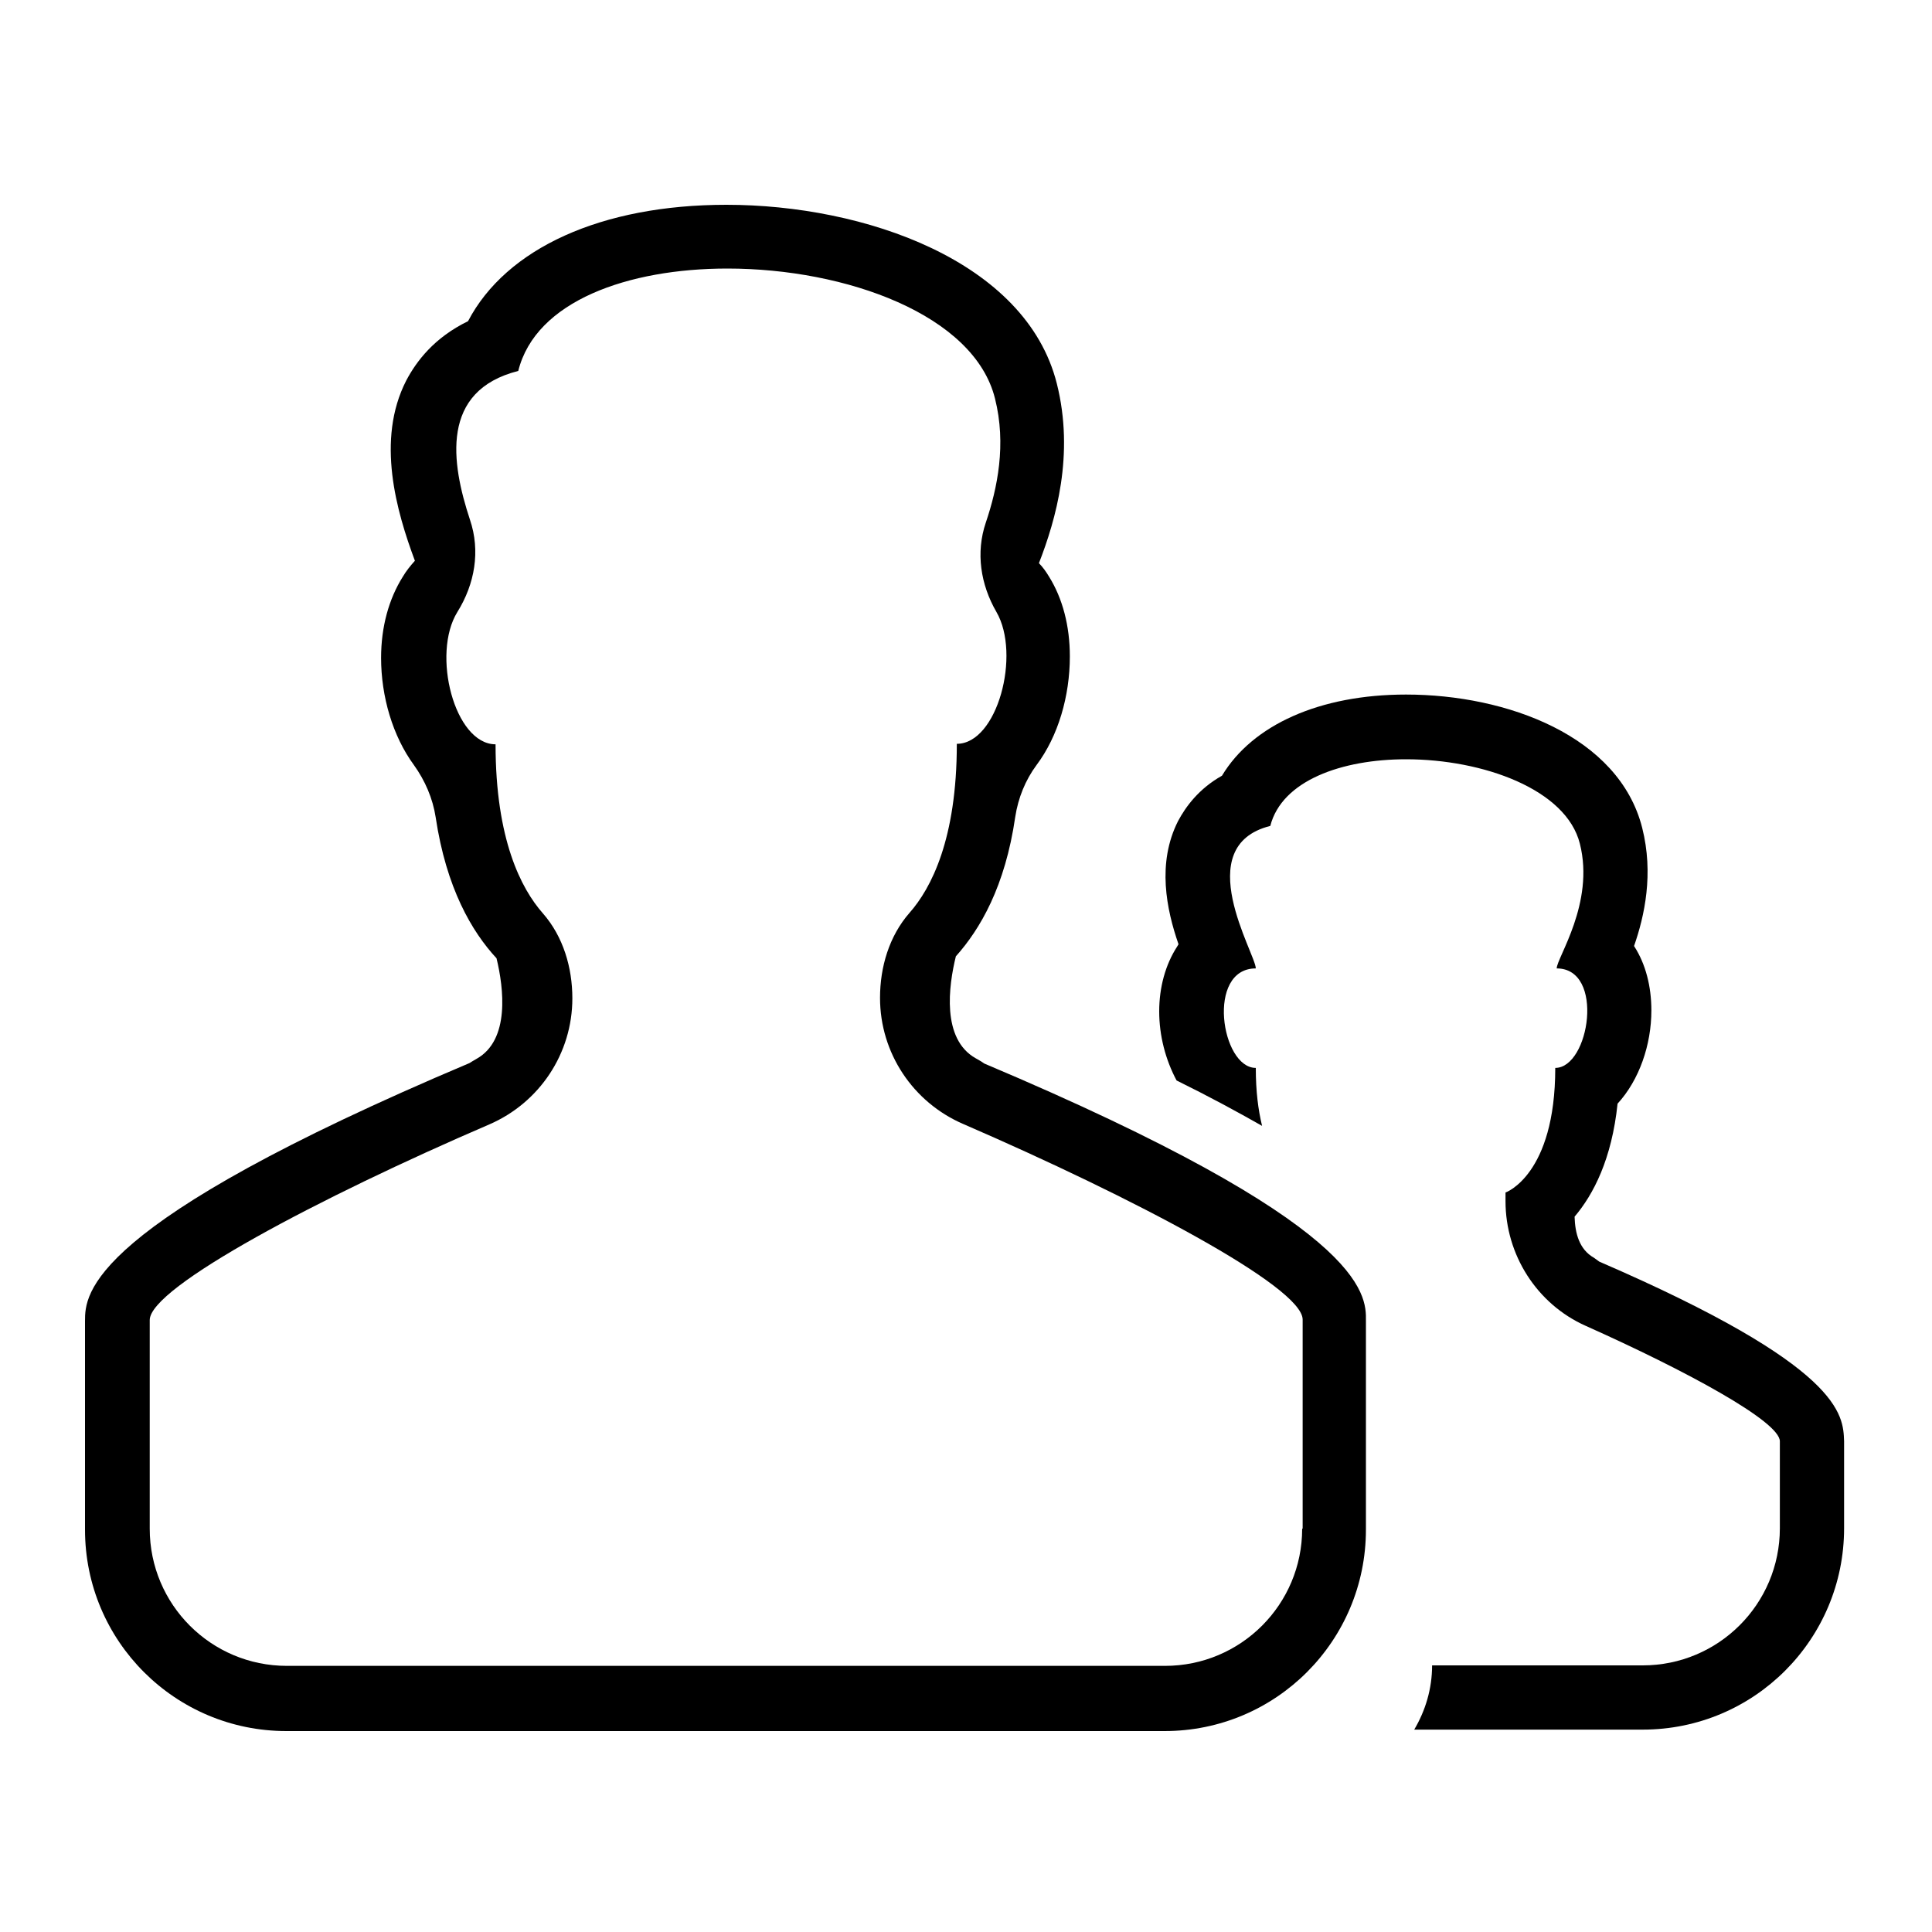
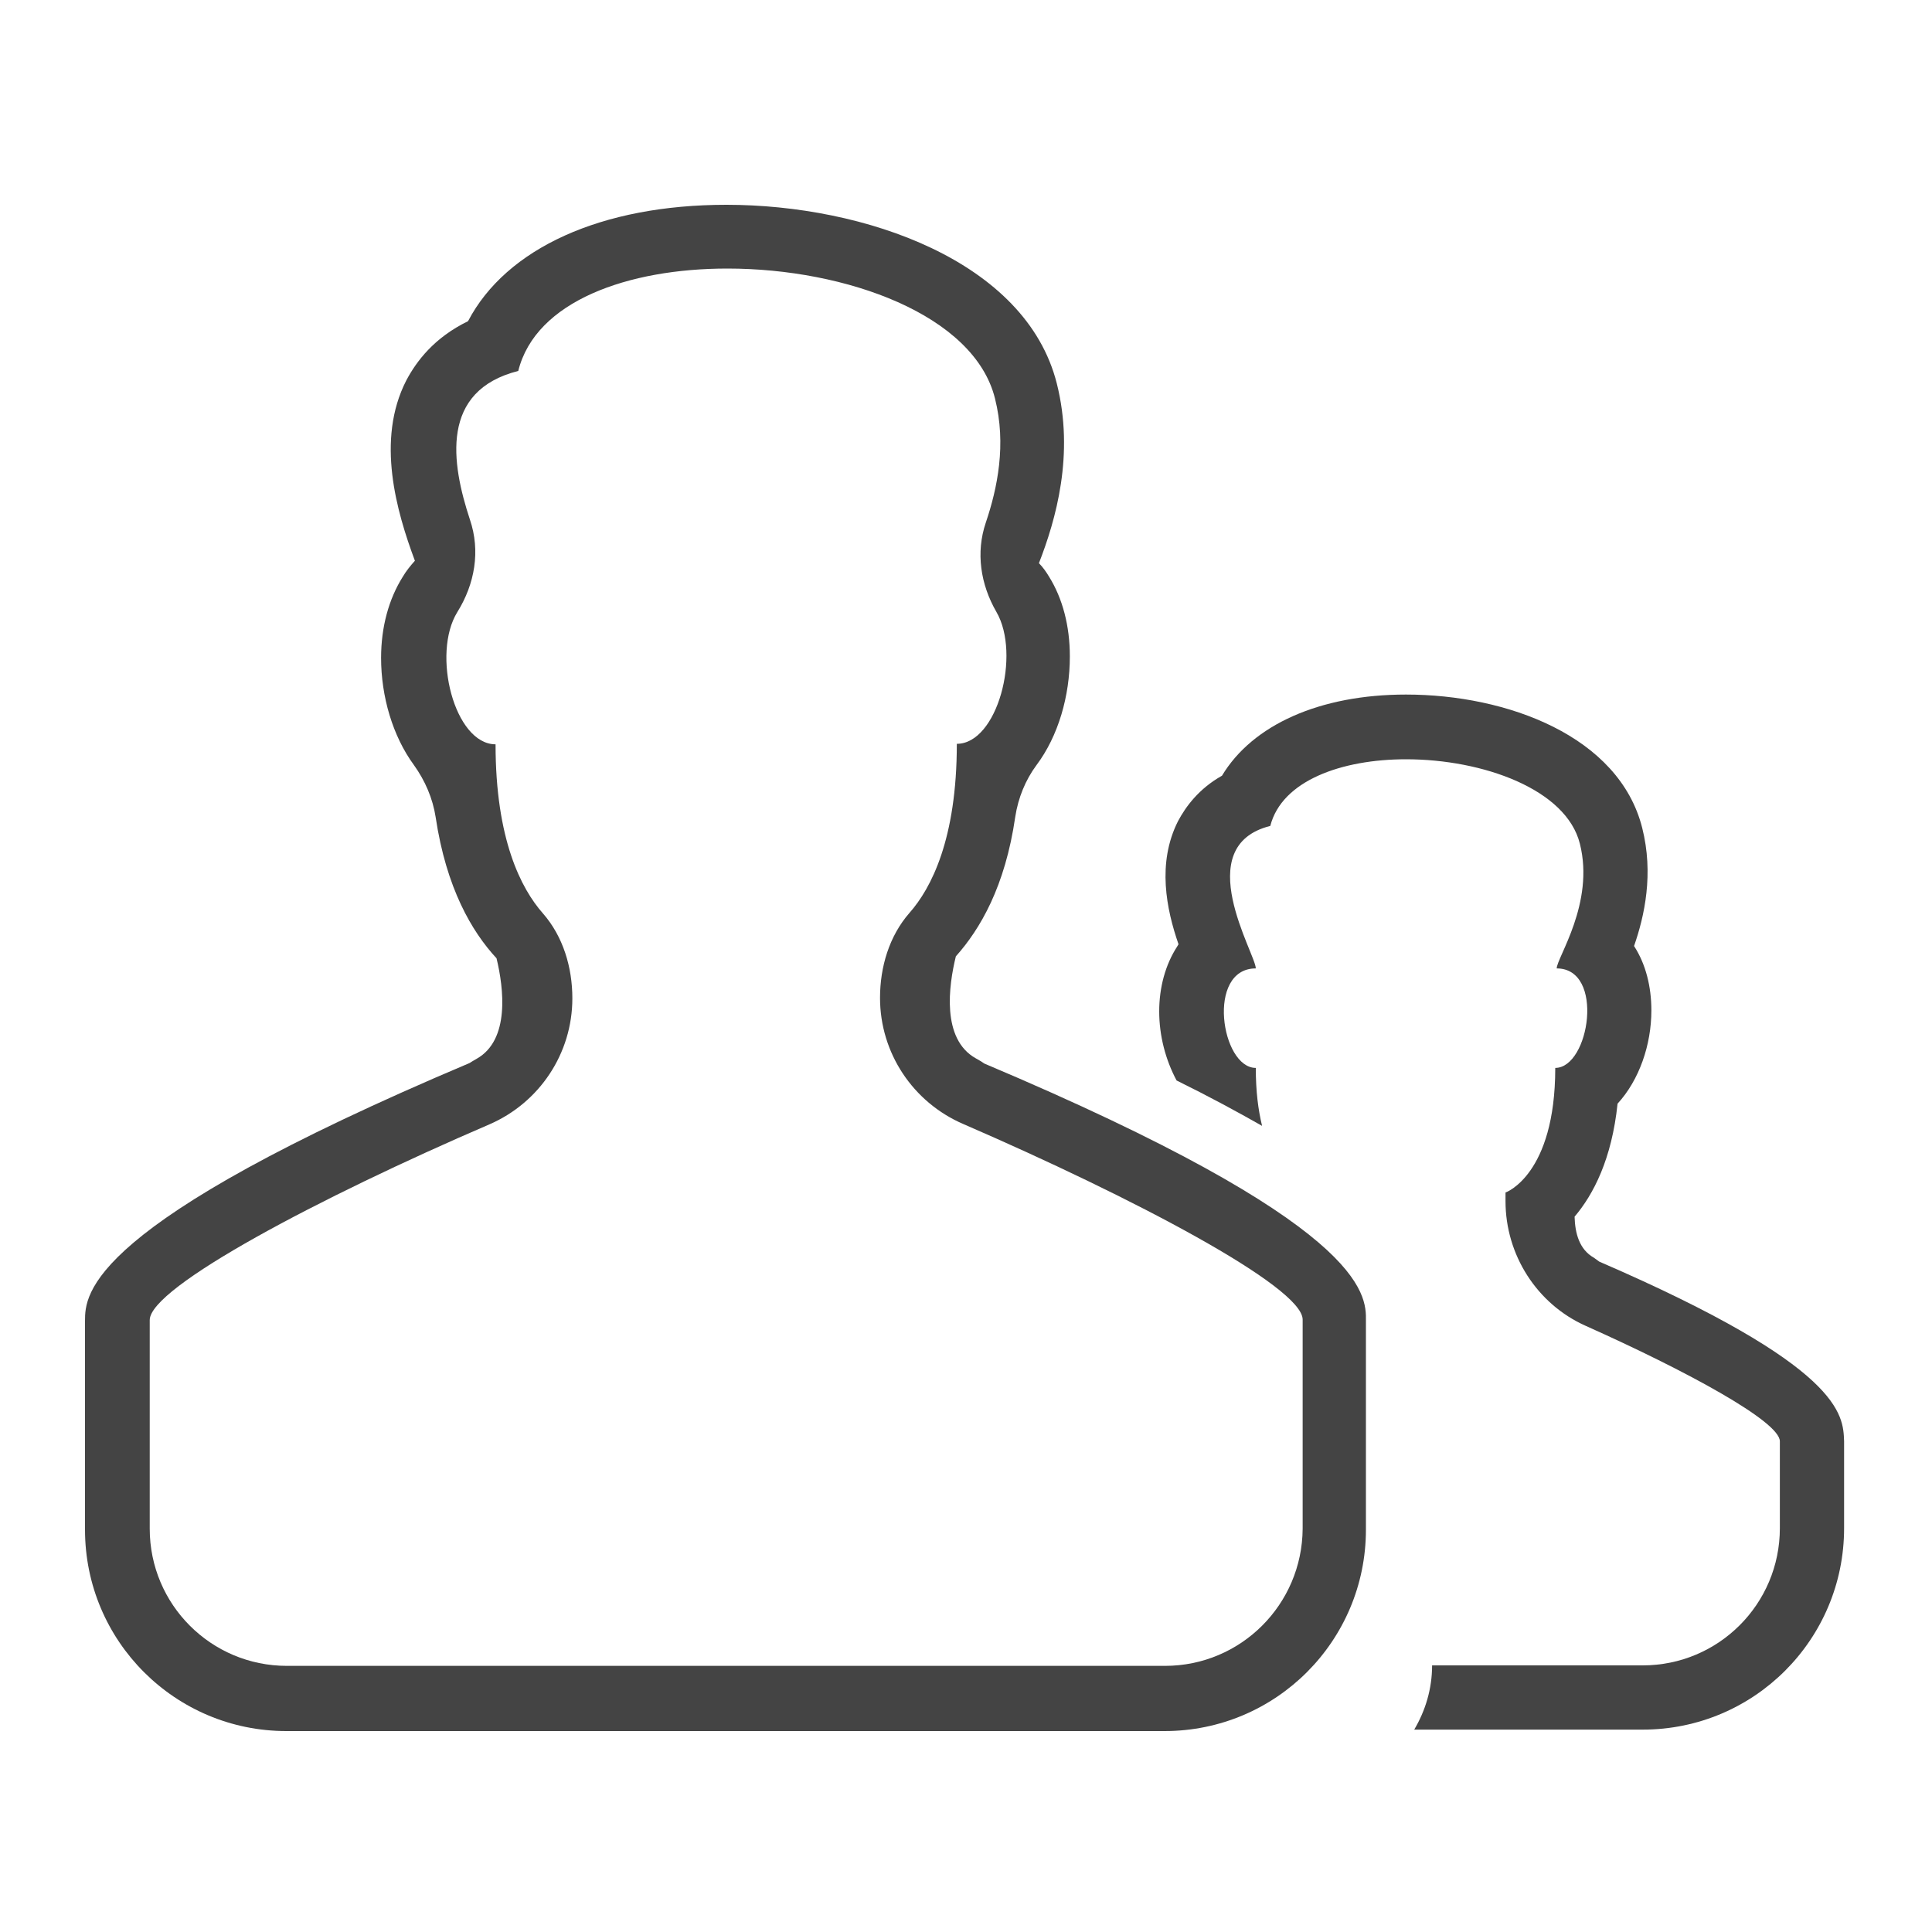
- <svg xmlns="http://www.w3.org/2000/svg" version="1.1" x="0px" y="0px" width="400px" height="400px" viewBox="0 0 400 400" enable-background="new 0 0 400 400" xml:space="preserve">
-   <g id="Layer_1" display="none">
-     <g display="inline">
-       <path d="M299.3,162.8v-34.4c0-52.8-44.8-95.7-99.8-95.7s-99.8,42.9-99.8,95.7v34.4c-21,5.6-35.9,24-35.9,45.2v114.1    c0,25.9,22,47,49,47h173.4c27,0,49-21.1,49-47V208C335.2,186.8,320.4,168.4,299.3,162.8z M230.4,161h-61.7v-32.6    c0-16.3,13.8-29.6,30.8-29.6s30.8,13.3,30.8,29.6V161z M219.6,289.5h-40.1l5-33c-3.3-3.5-5.1-8.1-5.1-12.8    c0-10.7,9-19.3,20.1-19.3c11.1,0,20.1,8.7,20.1,19.3c0,4.7-1.8,9.3-5.1,12.8L219.6,289.5z" />
-     </g>
-   </g>
-   <g id="Layer_2" display="none">
-     <g display="inline">
-       <path d="M327.7,283.1c-34.5,16.9-79.9,26.1-127.9,26.1S106.5,300,72,283.1c-14.9-7.3-27.3-15.7-36.9-25.1    c-2,5.1-3.1,10.3-3.1,15.7c0,45.3,75.1,82,167.8,82s167.8-36.7,167.8-82c0-5.4-1.1-10.6-3.1-15.7    C355,267.4,342.6,275.9,327.7,283.1z" />
-       <path d="M199.9,288.3c92.7,0,167.8-36.7,167.8-82c0-8.1-2.5-15.9-6.9-23.4c-9,7.9-20,15.2-33,21.5    c-34.5,16.9-79.9,26.1-127.9,26.1s-93.4-9.3-127.9-26.1c-13-6.4-24-13.6-33-21.5c-4.5,7.4-6.9,15.2-6.9,23.4    C32,251.6,107.2,288.3,199.9,288.3z" />
-       <path d="M367.7,127.7c0,45.3-75.1,82-167.8,82S32,173,32,127.7c0-45.3,75.1-82,167.8-82S367.7,82.5,367.7,127.7z" />
-       <ellipse cx="199.9" cy="127.7" rx="167.8" ry="82" />
-     </g>
-   </g>
-   <g id="Layer_3" display="none">
-     <g display="inline">
-       <polygon points="86.2,342.2 89.7,364.5 190.9,348.9 162.3,341.4   " />
-       <path d="M308.1,260l-0.2-1.3l46.3-167.9L306,77.5V49.3h-30.6l-1.2-7.8l-50.7,7.8h-19.9l-73-20.1l-5.5,20.1H74.2v23.1l-29,4.5    l26,168.1l-17.9,64.8l20.9,5.8v24.8h200.5l-106.7,1l95.2,26.3l13.5,3.7l8.6-31H306v-9.3l12.7-2L308.1,260z M334.1,102.1l-28,101.7    V94.4L334.1,102.1z M142.1,49.2l0.2,0.1L142.1,49.2L142.1,49.2z M90.5,65.6h199.2v204.9H90.5V65.6z M74.2,88.9v69L63.8,90.5    L74.2,88.9z" />
-       <polygon points="142.1,49.2 142.1,49.3 142.3,49.3   " />
-       <path d="M108.5,151.4c0,8.6,7,15.6,15.6,15.6h47c8.6,0,15.6-7,15.6-15.6v-47c0-8.6-7-15.6-15.6-15.6h-47c-8.6,0-15.6,7-15.6,15.6    V151.4z M124,95.1h47c5.2,0,9.3,4.2,9.3,9.3v47c0,5.2-4.2,9.3-9.3,9.3h-47c-5.2,0-9.3-4.2-9.3-9.3v-47    C114.7,99.3,118.9,95.1,124,95.1z" />
-       <path d="M193.7,104.4v47c0,8.6,7,15.6,15.6,15.6h47c8.6,0,15.6-7,15.6-15.6v-47c0-8.6-7-15.6-15.6-15.6h-47    C200.7,88.8,193.7,95.8,193.7,104.4z M265.6,104.4v47c0,5.2-4.2,9.3-9.3,9.3h-47c-5.2,0-9.3-4.2-9.3-9.3v-47    c0-5.2,4.2-9.3,9.3-9.3h47C261.4,95.1,265.6,99.3,265.6,104.4z" />
-       <path d="M186.6,187.6c0-8.6-7-15.6-15.6-15.6h-47c-8.6,0-15.6,7-15.6,15.6v47c0,8.6,7,15.6,15.6,15.6h47c8.6,0,15.6-7,15.6-15.6    V187.6z M114.7,234.6v-47c0-5.2,4.2-9.3,9.3-9.3h47c5.2,0,9.3,4.2,9.3,9.3v47c0,5.2-4.2,9.3-9.3,9.3h-47    C118.9,243.9,114.7,239.8,114.7,234.6z" />
-       <path d="M209.2,250.2h47c8.6,0,15.6-7,15.6-15.6v-47c0-8.6-7-15.6-15.6-15.6h-47c-8.6,0-15.6,7-15.6,15.6v47    C193.7,243.2,200.7,250.2,209.2,250.2z M265.6,187.6v47c0,5.2-4.2,9.3-9.3,9.3h-47c-5.2,0-9.3-4.2-9.3-9.3v-47    c0-5.2,4.2-9.3,9.3-9.3h47C261.4,178.3,265.6,182.5,265.6,187.6z" />
-     </g>
-   </g>
-   <g id="Layer_4" display="none">
-     <g display="inline">
-       <polygon points="297.3,207.6 361.5,321.2 279.7,321.2 279.7,204.9   " />
-       <polygon points="67.6,321.2 67.6,43 126.6,163.1 126.6,321.2   " />
-       <polygon points="149.4,321.2 149.4,184.2 257,201.2 257,321.2   " />
-       <path d="M38.1,40.1c3.4,0,6.2,2.9,6.2,6.5v302H138l-8-14.6l-3.3-6.1l-1.8-3.3h1.8h6.2V47.3c0-3,2.3-5.4,5.2-5.4    c2.9,0,5.2,2.4,5.2,5.4v277.5h6.2h1.8l-1.8,3.3l-3.3,6.1l-8,14.6h130.4l-8-14.6L257,328l-1.8-3.3h1.8h6.2V47.3    c0-3,2.3-5.4,5.2-5.4c2.9,0,5.2,2.4,5.2,5.4v277.5h6.2h1.8l-1.8,3.3l-3.3,6.1l-8,14.6h93.1c3.4,0,6.2,2.9,6.2,6.5    c0,3.6-2.8,6.5-6.2,6.5H31.9v-315C31.9,43,34.7,40.1,38.1,40.1z" />
-     </g>
-   </g>
-   <g id="Layer_5" display="none">
-     <g display="inline">
-       <path d="M246.2,359c-4.6,0-7.7-1.7-9.6-3.2c-3.3-2.7-5.1-6.8-5.1-11.4c0-1.7,0-4.7,0-8.7c0.1-8,0.1-20.1,0.1-34    c0-15-5.7-21.5-8.2-23.7l-11.9-10.2l15.6-1.7c32.2-3.6,65-14.7,65-70.1c0-14.4-4.8-26.9-14.2-37.2l-2.9-3.2l1.6-4    c1.4-3.5,5.3-15.4-0.1-32.2c-4.8,0.4-15.9,2.8-34,15.1l-2.6,1.8l-3-0.8c-11.6-3.2-24.4-4.9-37.2-5c-12.7,0.1-25.6,1.8-37.1,5    l-3,0.8l-2.6-1.8c-18.1-12.2-29.1-14.7-34.1-15.1c-5.4,16.7-1.5,28.7-0.1,32.1l1.6,4l-2.9,3.2c-9.4,10.3-14.2,22.8-14.2,37.2    c0,55.4,32.8,66.5,64.9,70.2l15.3,1.7l-11.6,10.2c-2.3,2-6.2,6.8-7.6,16.6l-0.5,3.7l-3.4,1.5c-8.3,3.7-36.9,13.7-54-15.7    c-0.1-0.1-1.2-2.1-3.3-4.5c2.7,3.7,5.5,8.6,7.9,14.7l0.2,0.5c0.3,0.9,8.2,24.1,44.5,16.2l8.2-1.8l0,8.4c0,7,0.1,13.1,0.1,17.8    c0,4,0.1,7,0.1,8.7c0,4.5-1.9,8.6-5.1,11.3c-2.4,2-6.8,4.2-13.6,2.9l-0.9-0.2C81.8,336.3,37.1,274.3,37.1,204.2    c0-89.6,72.9-162.6,162.5-162.6c89.6,0,162.6,72.9,162.6,162.6c0,70.1-44.6,132-111.1,154.2l-0.9,0.2    C248.8,358.9,247.4,359,246.2,359z M240.2,278c3.3,6.6,5.1,14.7,5.1,23.7c0,13.9-0.1,26.1-0.1,34.1c0,4,0,6.9,0,8.6    c0,0.5,0.1,0.8,0.2,0.9c0.1,0,0.8,0.2,2,0c60.6-20.4,101.3-77.1,101.3-141.1c0-82.1-66.8-148.9-148.9-148.9    c-82.1,0-148.9,66.8-148.9,148.9c0,64.1,40.7,120.7,101.3,141.1c1.2,0.2,1.9,0,2-0.1c0,0,0.2-0.3,0.2-0.8c0-1.7,0-4.6-0.1-8.6    c0-2.8-0.1-6.1-0.1-9.8c-33.1,4-48.5-15-52.1-26.7c-5.8-14.6-13.7-18.8-13.7-18.9l-1-0.5c-3-2-10.9-7.5-8.6-14.8    c2.1-6.6,10.2-7.2,13.6-7.2l0.4,0c19.1,1.3,28.9,18.8,29.4,19.6c9.5,16.2,23.8,14.7,33.3,11.3c0.8-3.9,2.1-7.5,3.7-10.8    c-30.9-5.6-65.5-22.4-65.5-82.1c0-16.5,5.1-31,15.1-43.3c-2.2-7.7-4.7-23.1,2.9-42.2l1.2-3l3.1-1c2.6-0.8,17-4,46.1,15.1    c12-3,24.7-4.6,37.7-4.7c13.1,0.1,25.8,1.6,37.8,4.7c29.2-19,43.5-15.9,46.1-15.1l3.1,1l1.2,3c7.6,19.1,5.2,34.5,2.9,42.2    c10,12.3,15.1,26.8,15.1,43.3C305.8,255.7,271.1,272.4,240.2,278z" />
-     </g>
-   </g>
-   <g id="Layer_6">
-     <g>
-       <path fill="none" d="M199.3,232.8c-10.4-4.5-17.2-14.7-17.2-26.1c0-6.4,1.9-12.8,6.1-17.6c4.5-5.1,9.8-15.3,9.8-35    c8.4,0,13.3-18.6,8.2-27.3c-3.3-5.7-4.3-12.3-2.2-18.5c2.5-7.2,4.3-16.3,1.9-25.7c-4.3-17.3-30.9-26.9-55.4-26.9    c-20.5,0-39.7,6.7-43.3,21.2c-16.2,4-13.9,19-10,30.8c2.2,6.5,1,13.3-2.6,19.1c-5.4,8.7-0.5,27.4,7.9,27.4c0,19.7,5.3,29.9,9.8,35    c4.2,4.8,6.1,11.2,6.1,17.6v0c0,11.4-6.8,21.6-17.2,26.1C66.2,248,31,266.5,31,273.3v43.2c0,15.7,12.7,28.4,28.4,28.4H149h64.4    h27.7c15.7,0,28.4-12.7,28.4-28.4v-43.2C269.6,266.5,234.4,248,199.3,232.8z" />
-       <path d="M331.1,261.2c-0.3-0.2-0.5-0.4-1.1-0.8c-3-1.7-3.9-5-4-8.5c3.9-4.6,7.7-11.9,8.9-23.4c4.5-4.9,7-12.2,7-19.3    c0-5-1.2-9.6-3.5-13.2c0,0,0-0.1-0.1-0.1c2.2-6.3,4.1-15,1.7-24.5c-4.8-19-28-27.6-48.9-27.6c-17.9,0-31.8,6.3-38.1,16.8    c-4.8,2.7-7.5,6.4-9.1,9.4c-4.4,8.7-2.4,18.3,0.1,25.5c-0.1,0.2-0.2,0.3-0.3,0.5c-2.4,3.7-3.7,8.4-3.7,13.4c0,5,1.3,10,3.6,14.3    c6.7,3.3,12.6,6.5,17.7,9.4c-0.8-3.3-1.3-7.1-1.3-12c-7.2,0-10.3-20.6,0-20.6c0-3-13.8-25.3,3-29.5c2.4-9.4,14.8-13.8,28.1-13.8    c15.9,0,33.2,6.2,36,17.5c3.1,12.3-4.8,23.6-4.8,25.8c10,0,6.8,20.6-0.3,20.6c0,22.2-10.3,25.8-10.3,25.8v1.8    c0,11.1,6.5,21.3,16.6,25.8c20.8,9.3,40.2,19.8,40.2,23.9v18c0,15.7-12.7,28.4-28.4,28.4h-43.6c0,4.9-1.4,9.4-3.7,13.3h47.3    c23.1,0,41.7-18.7,41.7-41.7v-18C381.6,292.9,381.5,283,331.1,261.2z" />
-       <path d="M203.8,220.2c-0.4-0.3-0.9-0.6-1.8-1.1c-7.1-4-5.6-15-4.1-21.1c5-5.6,10.2-14.4,12.3-28.9c0.6-3.9,2.1-7.6,4.4-10.7    c4.5-6,6.9-14.3,6.9-22.5c0-6.3-1.5-12-4.3-16.5c-0.6-1-1.3-2-2.1-2.8c3.5-9,7.4-22.5,3.7-37.2c-6.4-25.4-39.9-37-68.4-37    c-25.9,0-45.6,9-53.5,24.1c-7,3.4-10.7,8.3-12.8,12.3c-6.3,12.3-2,27.1,1.8,37.3c-0.9,1-1.8,2.1-2.5,3.3    c-2.9,4.6-4.5,10.4-4.5,16.8c0,8,2.4,16.2,6.8,22.2c2.3,3.2,3.9,6.9,4.5,10.8c2.2,14.7,7.5,23.7,12.6,29.2    c1.5,6.2,2.8,16.9-4.1,20.8c-0.7,0.4-1.2,0.7-1.5,0.9c-79.3,33.5-79.6,47.8-79.6,53.4v43.2c0,23.1,18.7,41.7,41.7,41.7H149h64.4    h27.7c23.1,0,41.7-18.7,41.7-41.7v-43.2C282.9,267.8,282.7,253.5,203.8,220.2z M269.6,316.5c0,15.7-12.7,28.4-28.4,28.4h-27.7H149    H59.4c-15.7,0-28.4-12.7-28.4-28.4v-43.2c0-6.8,35.2-25.4,70.3-40.5c10.4-4.5,17.2-14.7,17.2-26.1v0c0-6.4-1.9-12.8-6.1-17.6    c-4.5-5.1-9.8-15.3-9.8-35c-8.5,0-13.3-18.7-7.9-27.4c3.6-5.8,4.8-12.6,2.6-19.1c-3.9-11.8-6.2-26.7,10-30.8    c3.6-14.5,22.8-21.2,43.3-21.2c24.6,0,51.1,9.6,55.4,26.9c2.4,9.5,0.5,18.6-1.9,25.7c-2.1,6.2-1.1,12.8,2.2,18.5    c5.1,8.8,0.2,27.3-8.2,27.3c0,19.7-5.3,29.9-9.8,35c-4.2,4.8-6.1,11.2-6.1,17.6c0,11.4,6.8,21.6,17.2,26.1    c35.1,15.2,70.3,33.7,70.3,40.5V316.5z" />
-     </g>
+ <svg xmlns="http://www.w3.org/2000/svg" version="1.1" id="Layer_1" x="0px" y="0px" width="400px" height="400px" viewBox="-105 197 400 400" style="enable-background:new -105 197 400 400;" xml:space="preserve">
+   <style type="text/css">
+ 	.st0{fill:#444444;}
+ </style>
+   <g>
+     <path class="st0" d="M226.1,458.2L226.1,458.2c-0.3-0.2-0.5-0.4-1.1-0.8c-3-1.7-3.9-5-4-8.5c3.9-4.6,7.7-11.9,8.9-23.4   c4.5-4.9,7-12.2,7-19.3c0-5-1.2-9.6-3.5-13.2c0,0,0-0.1-0.1-0.1c2.2-6.3,4.1-15,1.7-24.5c-4.8-19-28-27.6-48.9-27.6   c-17.9,0-31.8,6.3-38.1,16.8c-4.8,2.7-7.5,6.4-9.1,9.4c-4.4,8.7-2.4,18.3,0.1,25.5c-0.1,0.2-0.2,0.3-0.3,0.5   c-2.4,3.7-3.7,8.4-3.7,13.4s1.3,10,3.6,14.3c6.7,3.3,12.6,6.5,17.7,9.4c-0.8-3.3-1.3-7.1-1.3-12c-7.2,0-10.3-20.6,0-20.6   c0-3-13.8-25.3,3-29.5c2.4-9.4,14.8-13.8,28.1-13.8c15.9,0,33.2,6.2,36,17.5c3.1,12.3-4.8,23.6-4.8,25.8c10,0,6.8,20.6-0.3,20.6   c0,22.2-10.3,25.8-10.3,25.8v1.8c0,11.1,6.5,21.3,16.6,25.8c20.8,9.3,40.2,19.8,40.2,23.9v18c0,15.7-12.7,28.4-28.4,28.4h-43.6   c0,4.9-1.4,9.4-3.7,13.3h47.3c23.1,0,41.7-18.7,41.7-41.7v-18C276.6,489.9,276.5,480,226.1,458.2z" />
+     <path class="st0" d="M98.8,417.2c-0.4-0.3-0.9-0.6-1.8-1.1c-7.1-4-5.6-15-4.1-21.1c5-5.6,10.2-14.4,12.3-28.9   c0.6-3.9,2.1-7.6,4.4-10.7c4.5-6,6.9-14.3,6.9-22.5c0-6.3-1.5-12-4.3-16.5c-0.6-1-1.3-2-2.1-2.8c3.5-9,7.4-22.5,3.7-37.2   c-6.4-25.4-39.9-37-68.4-37c-25.9,0-45.6,9-53.5,24.1c-7,3.4-10.7,8.3-12.8,12.3c-6.3,12.3-2,27.1,1.8,37.3c-0.9,1-1.8,2.1-2.5,3.3   c-2.9,4.6-4.5,10.4-4.5,16.8c0,8,2.4,16.2,6.8,22.2c2.3,3.2,3.9,6.9,4.5,10.8c2.2,14.7,7.5,23.7,12.6,29.2   c1.5,6.2,2.8,16.9-4.1,20.8c-0.7,0.4-1.2,0.7-1.5,0.9c-79.3,33.5-79.6,47.8-79.6,53.4v43.2c0,23.1,18.7,41.7,41.7,41.7h181.8   c23.1,0,41.7-18.7,41.7-41.7v-43.2C177.9,464.8,177.7,450.5,98.8,417.2z M164.7,513.5L164.7,513.5c-0.1,15.7-12.8,28.4-28.5,28.4   H-45.6c-15.7,0-28.4-12.7-28.4-28.4v-43.2c0-6.8,35.2-25.4,70.3-40.5c10.4-4.5,17.2-14.7,17.2-26.1c0-6.4-1.9-12.8-6.1-17.6   c-4.5-5.1-9.8-15.3-9.8-35c-8.5,0-13.3-18.7-7.9-27.4c3.6-5.8,4.8-12.6,2.6-19.1c-3.9-11.8-6.2-26.7,10-30.8   c3.6-14.5,22.8-21.2,43.3-21.2c24.6,0,51.1,9.6,55.4,26.9c2.4,9.5,0.5,18.6-1.9,25.7c-2.1,6.2-1.1,12.8,2.2,18.5   c5.1,8.8,0.2,27.3-8.2,27.3c0,19.7-5.3,29.9-9.8,35c-4.2,4.8-6.1,11.2-6.1,17.6c0,11.4,6.8,21.6,17.2,26.1   c35.1,15.2,70.3,33.7,70.3,40.5V513.5z" />
  </g>
</svg>
